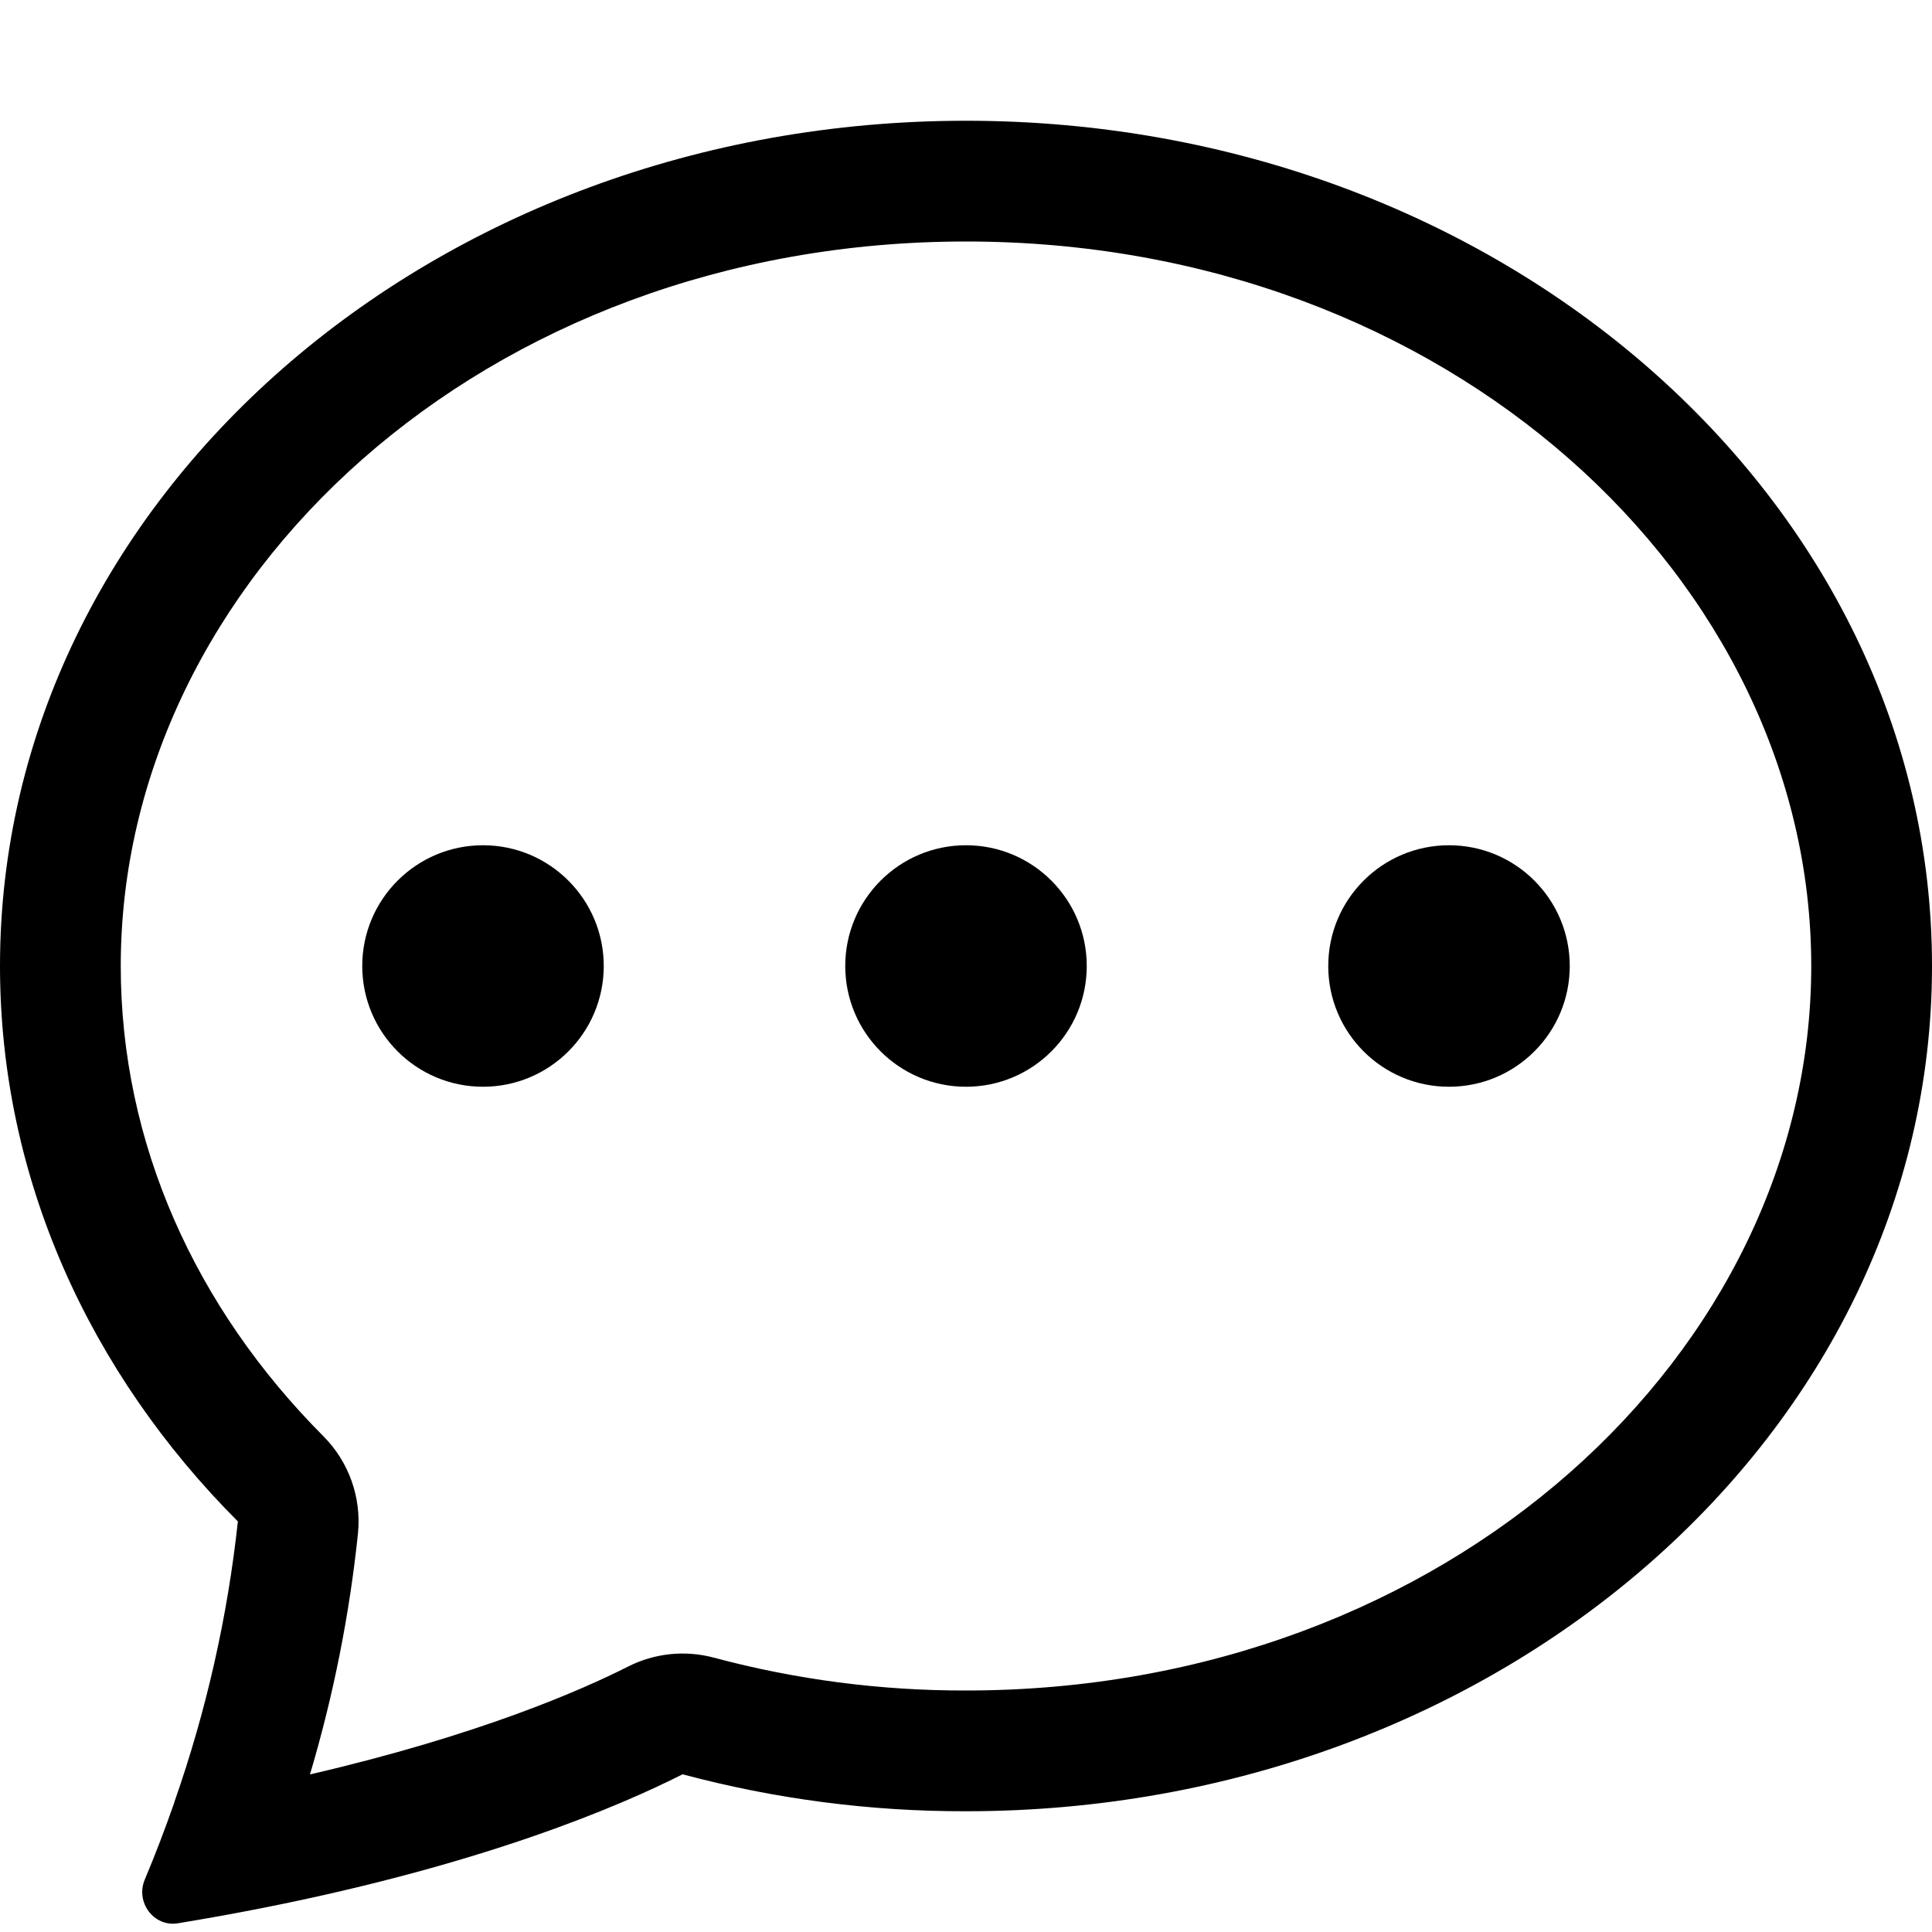
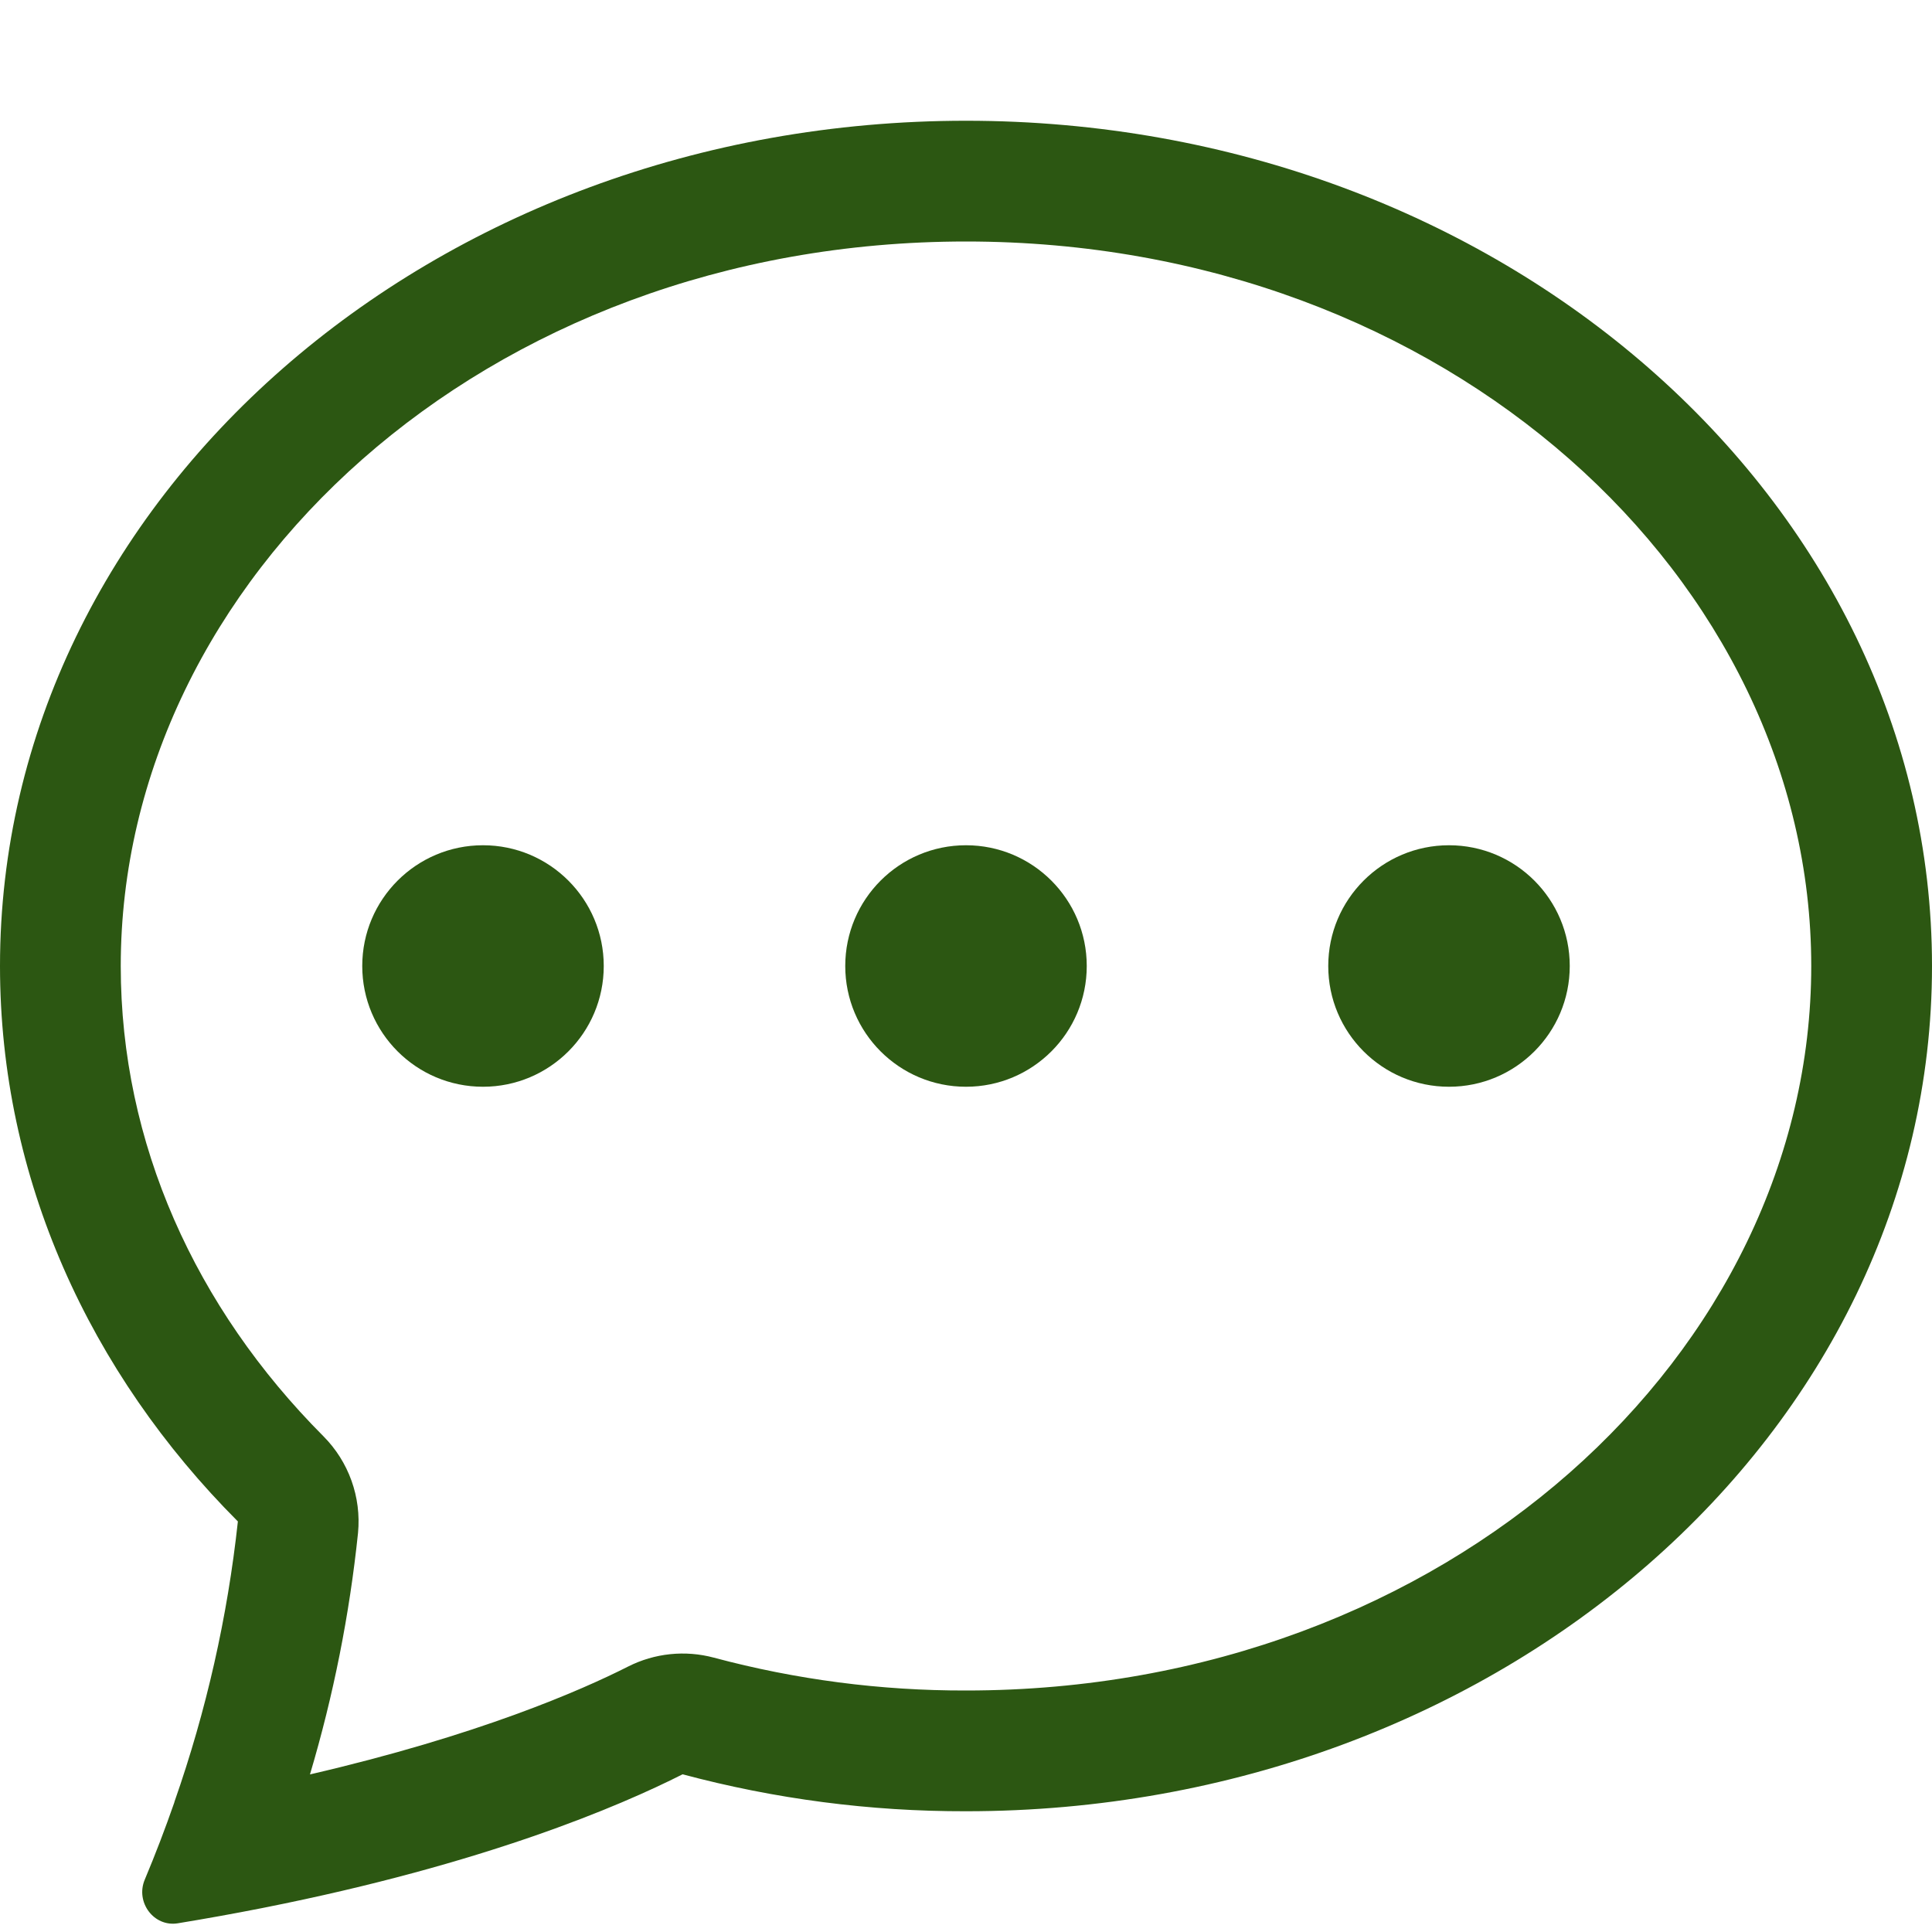
- <svg xmlns="http://www.w3.org/2000/svg" width="16" height="16" fill="currentColor" class="bi bi-chat-dots" viewBox="0 0 16 16">
+ <svg xmlns="http://www.w3.org/2000/svg" width="16" height="16" fill="#2C5712" class="bi bi-chat-dots" viewBox="0 0 16 16">
  <path d="M5 8a1 1 0 1 1-2 0 1 1 0 0 1 2 0m4 0a1 1 0 1 1-2 0 1 1 0 0 1 2 0m3 1a1 1 0 1 0 0-2 1 1 0 0 0 0 2" />
  <path d="m2.165 15.803.02-.004c1.83-.363 2.948-.842 3.468-1.105A9 9 0 0 0 8 15c4.418 0 8-3.134 8-7s-3.582-7-8-7-8 3.134-8 7c0 1.76.743 3.37 1.97 4.6a10.4 10.4 0 0 1-.524 2.318l-.003.011a11 11 0 0 1-.244.637c-.079.186.074.394.273.362a22 22 0 0 0 .693-.125m.8-3.108a1 1 0 0 0-.287-.801C1.618 10.83 1 9.468 1 8c0-3.192 3.004-6 7-6s7 2.808 7 6-3.004 6-7 6a8 8 0 0 1-2.088-.272 1 1 0 0 0-.711.074c-.387.196-1.24.57-2.634.893a11 11 0 0 0 .398-2" />
</svg>
